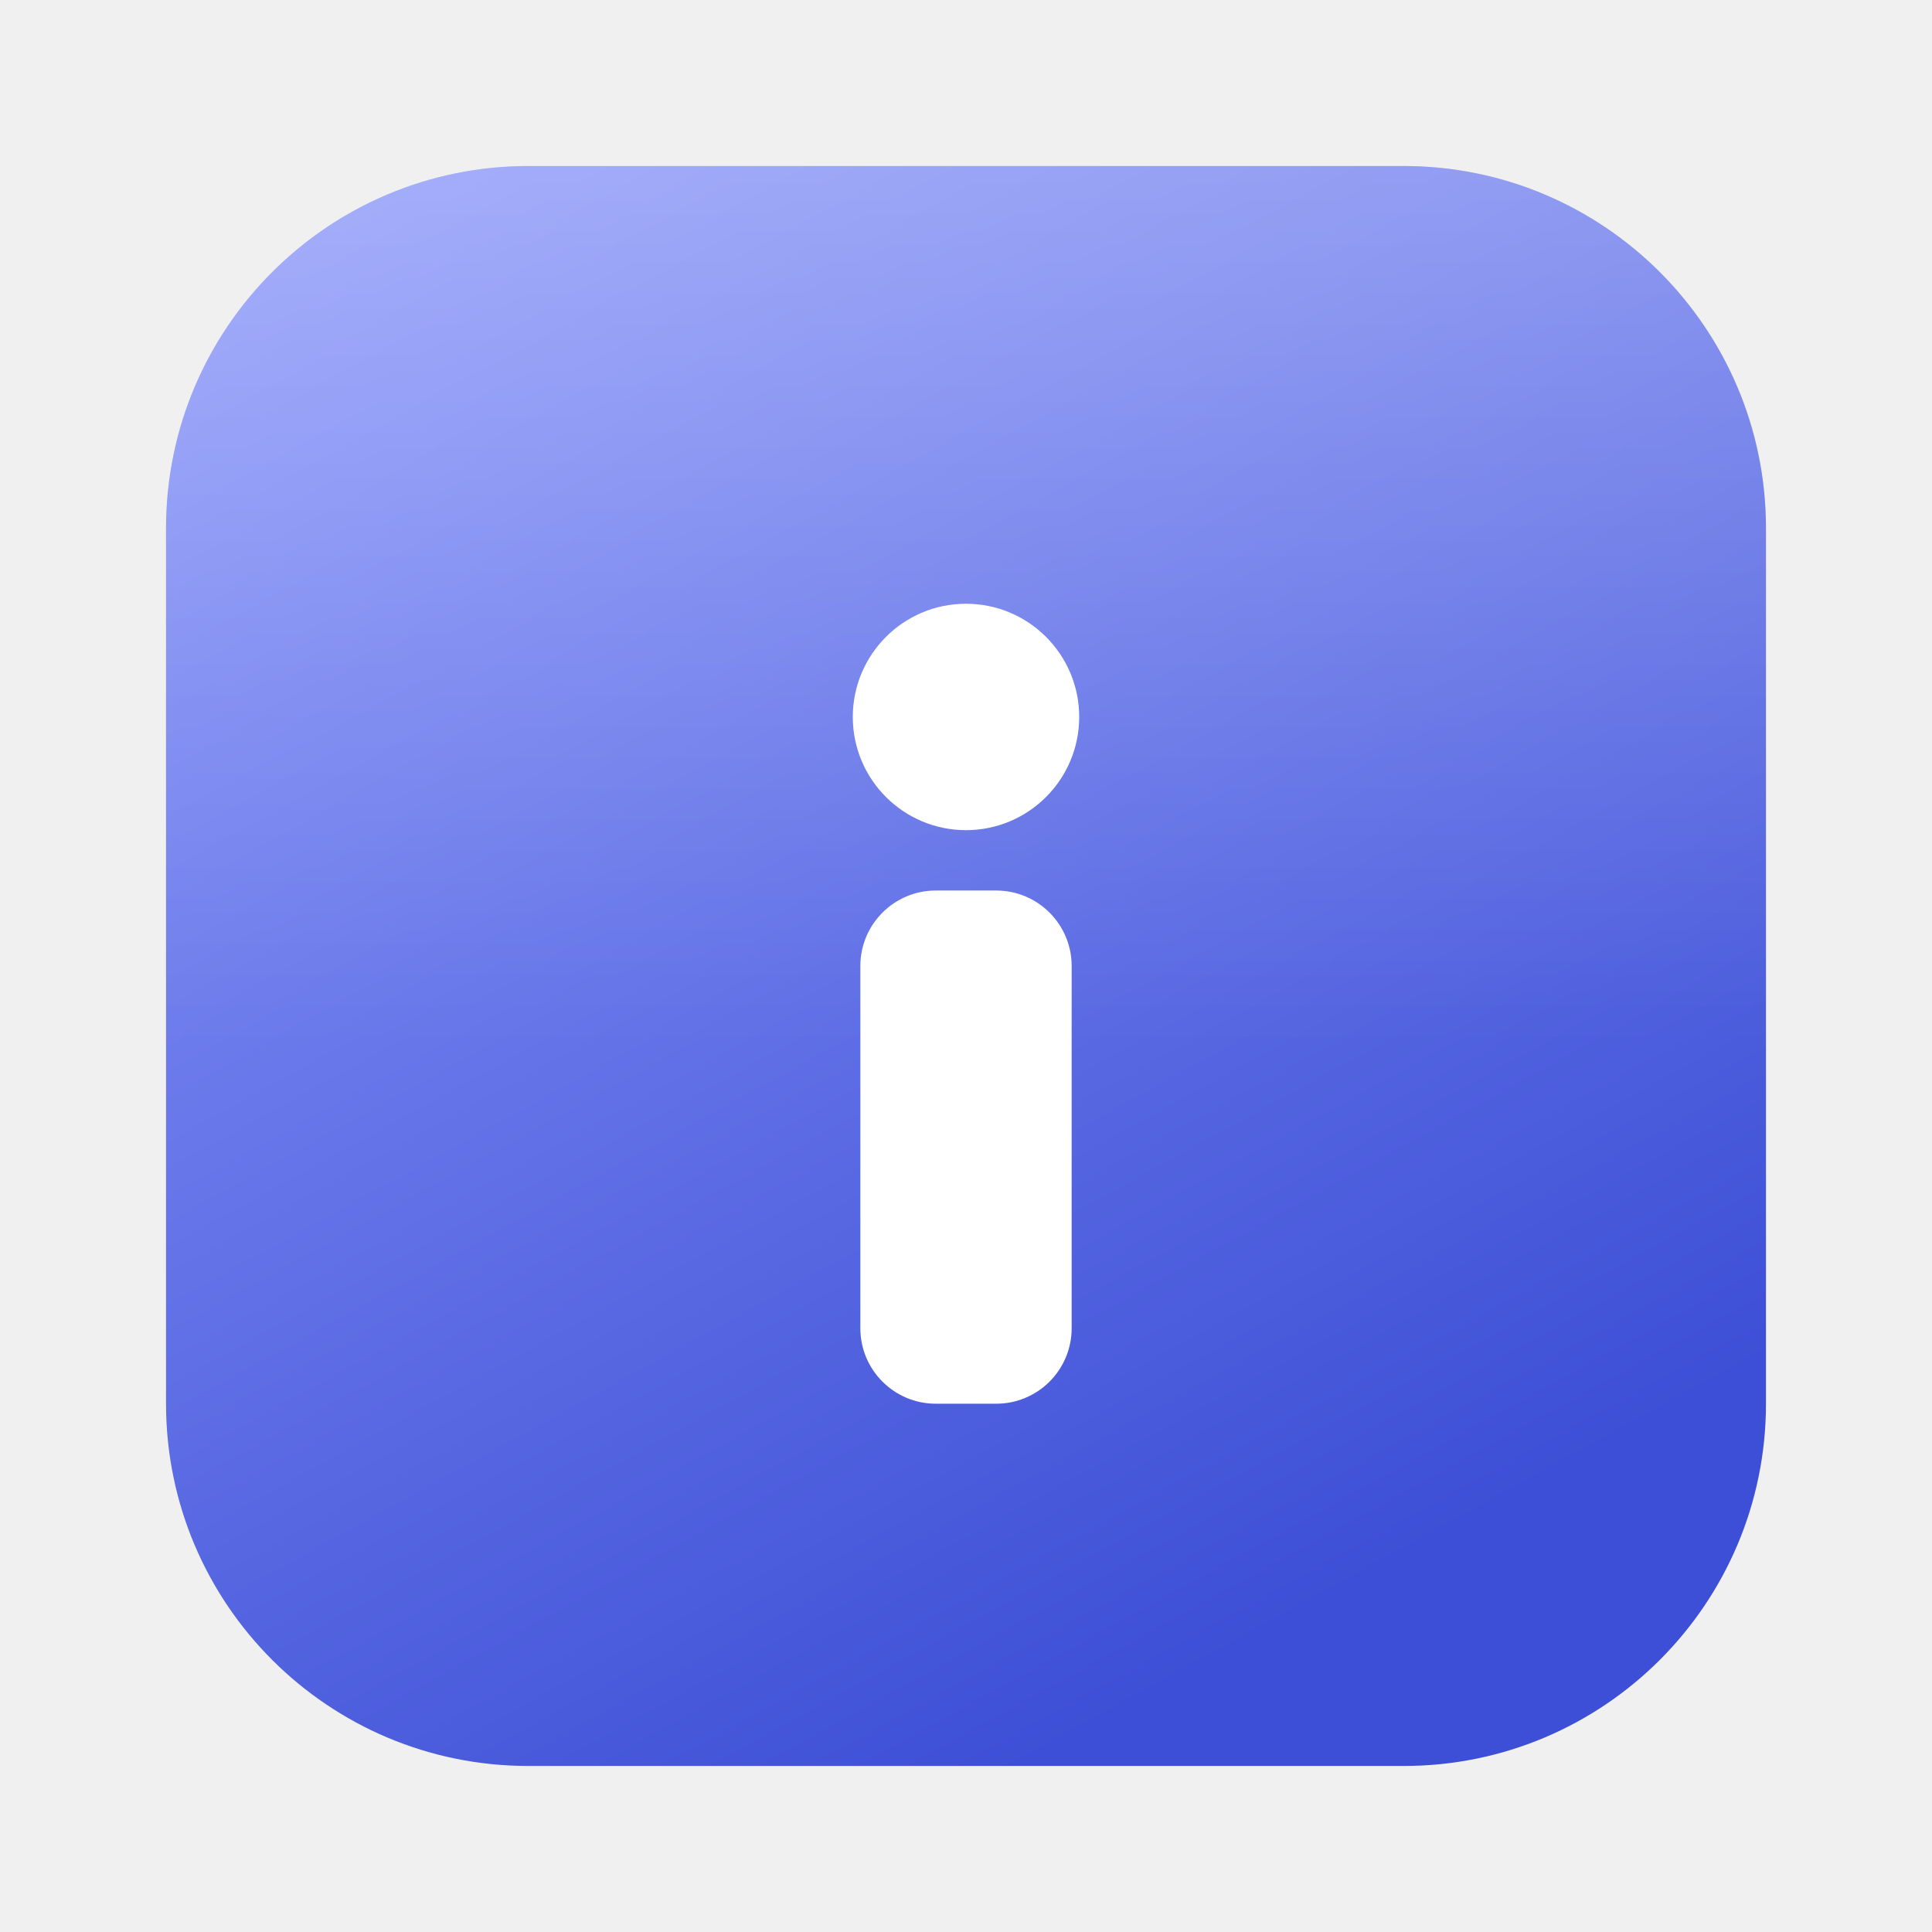
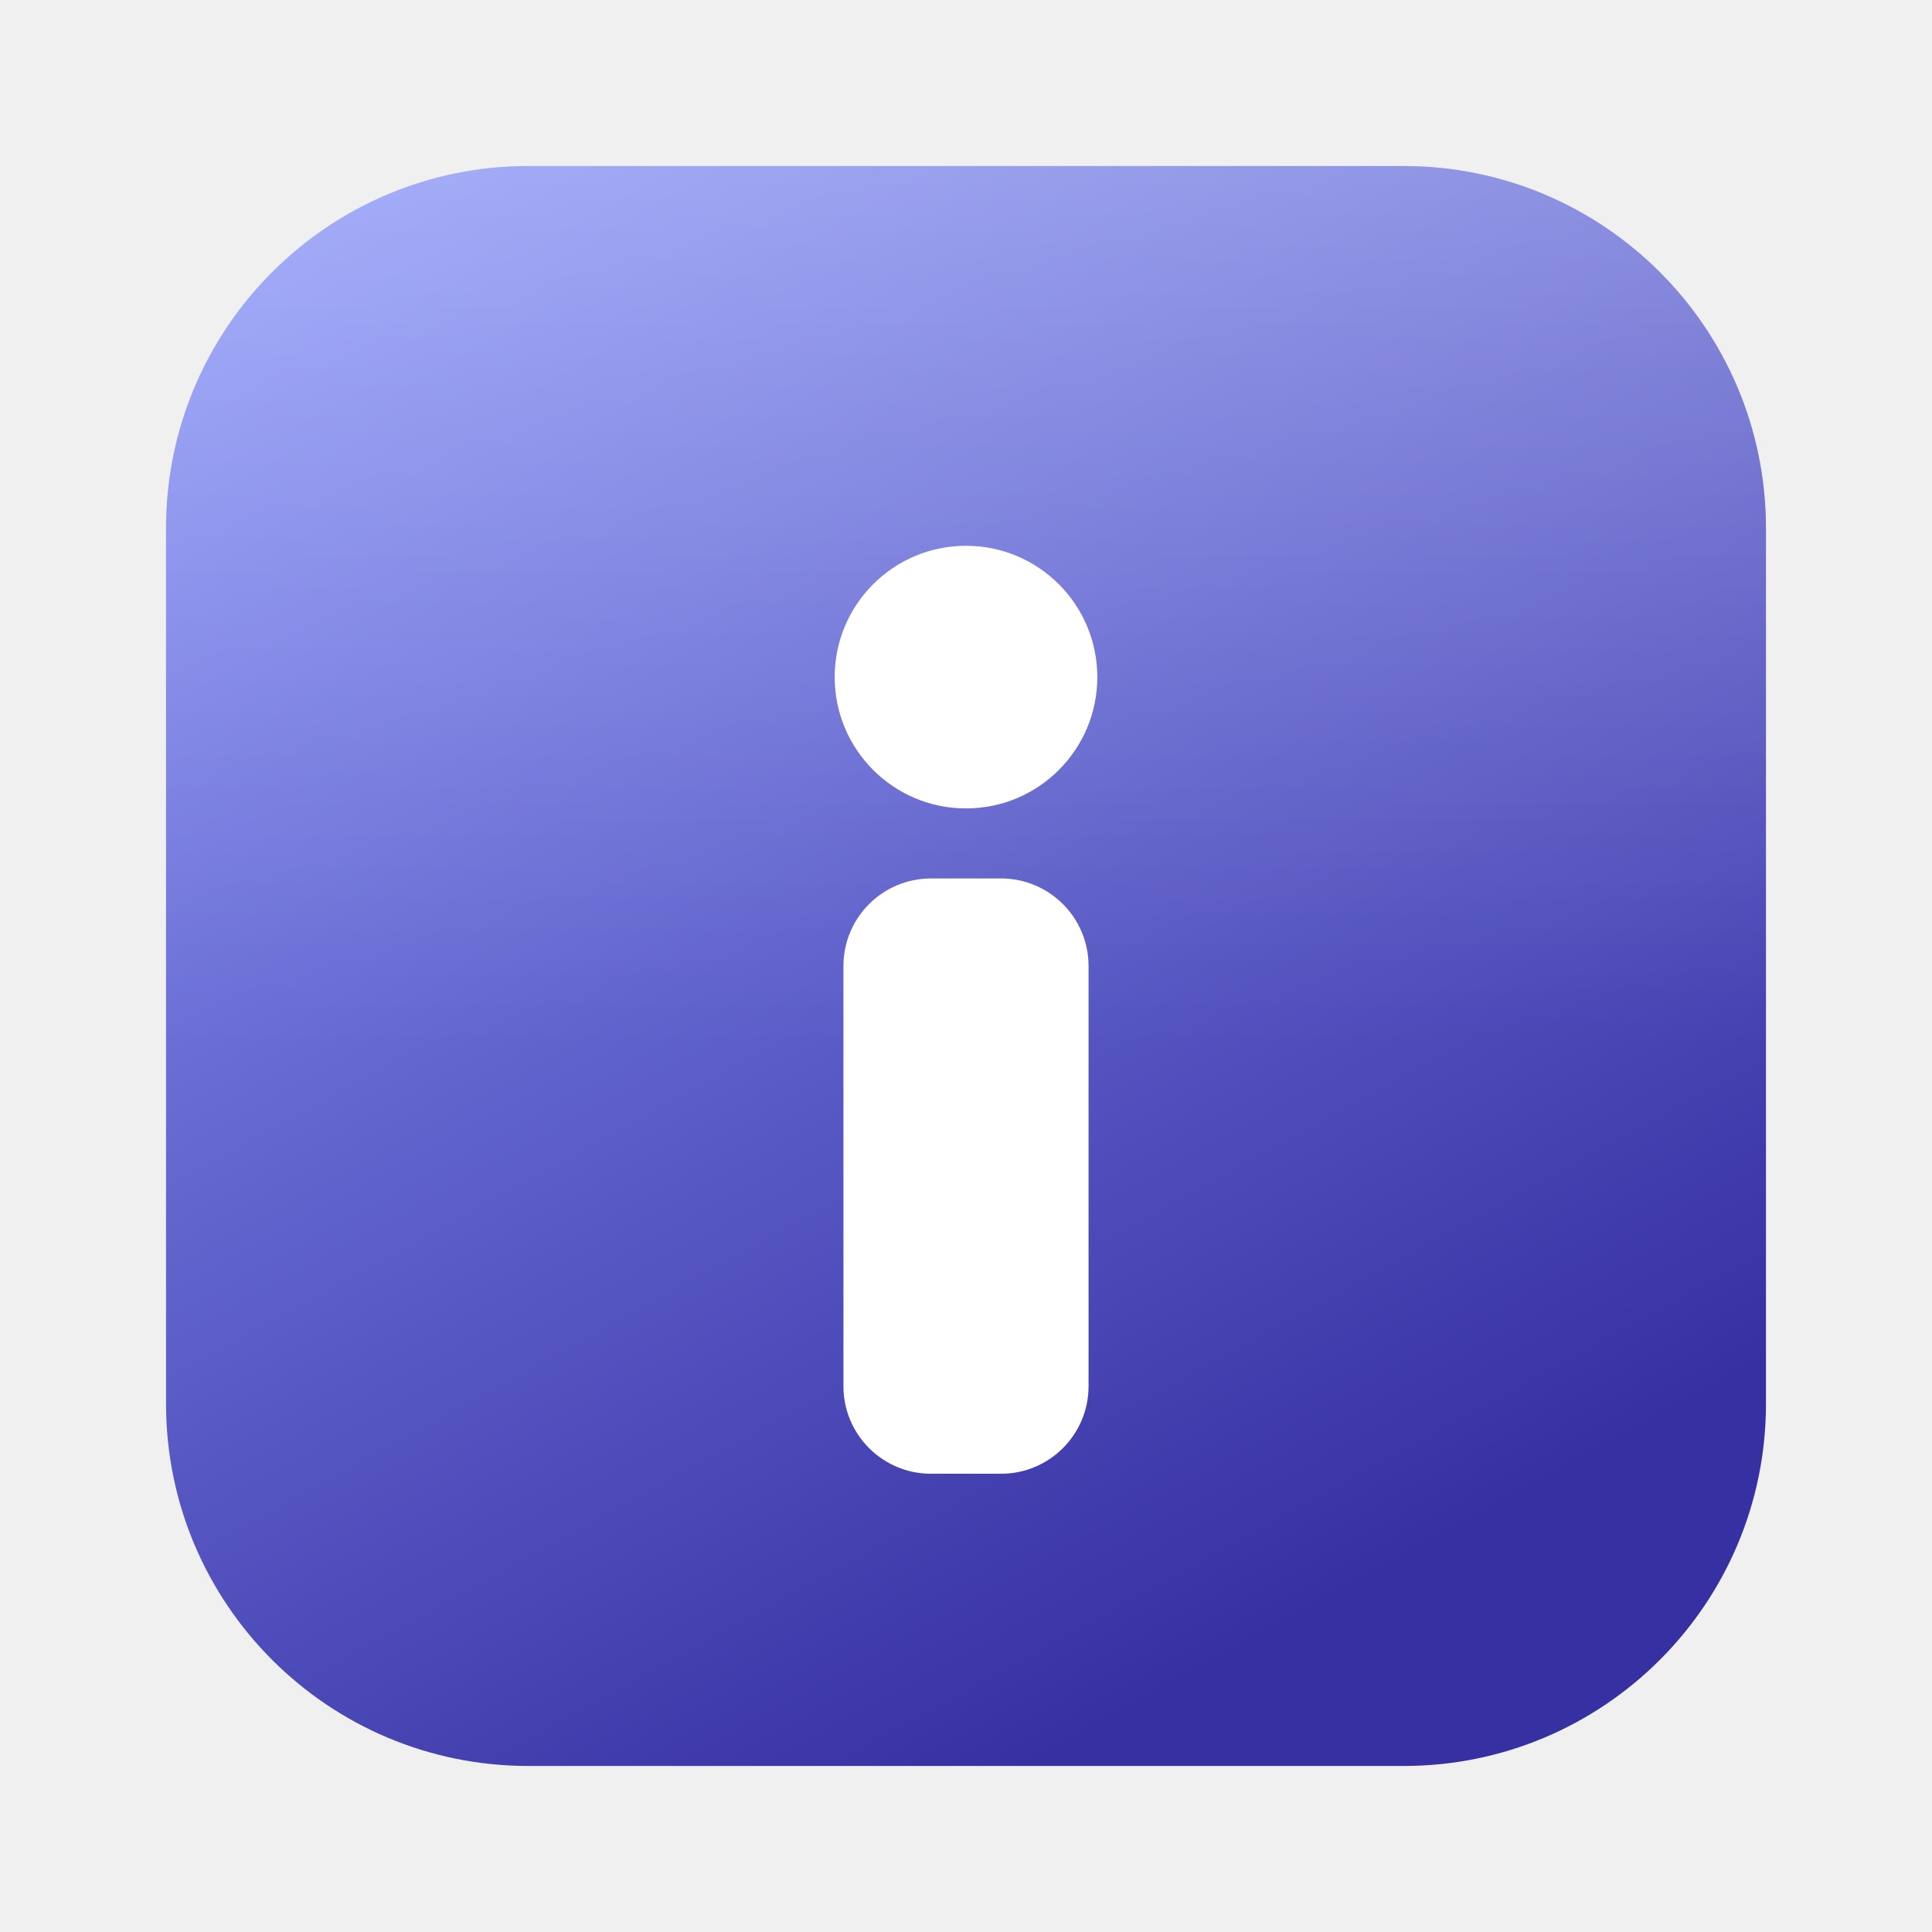
<svg xmlns="http://www.w3.org/2000/svg" viewBox="0 0 512 512" width="512" height="512" role="img" aria-label="关于">
  <defs>
    <linearGradient id="g" x1="0" y1="0" x2="0.55" y2="1">
      <stop offset="0" stop-color="#8F9BFB" />
-       <stop offset="1" stop-color="#3D4FD6" />
+       <stop offset="1" stop-color="#3730A3" />
    </linearGradient>
    <linearGradient id="hl" x1="0" y1="0" x2="0" y2="1">
      <stop offset="0" stop-color="#fff" stop-opacity=".22" />
      <stop offset="0.55" stop-color="#fff" stop-opacity="0" />
    </linearGradient>
    <clipPath id="c">
      <rect x="44" y="44" width="424" height="424" rx="96" />
    </clipPath>
  </defs>
  <rect x="44" y="44" width="424" height="424" rx="96" fill="url(#g)" />
  <g clip-path="url(#c)">
    <rect x="44" y="44" width="424" height="424" fill="url(#hl)" />
  </g>
-   <g fill="#fff">
+   <g transform="translate(256 256) scale(1.16) translate(-256 -256)" fill="#fff">
    <circle cx="256" cy="190" r="30" />
    <rect x="228" y="236" width="56" height="136" rx="20" />
  </g>
</svg>
